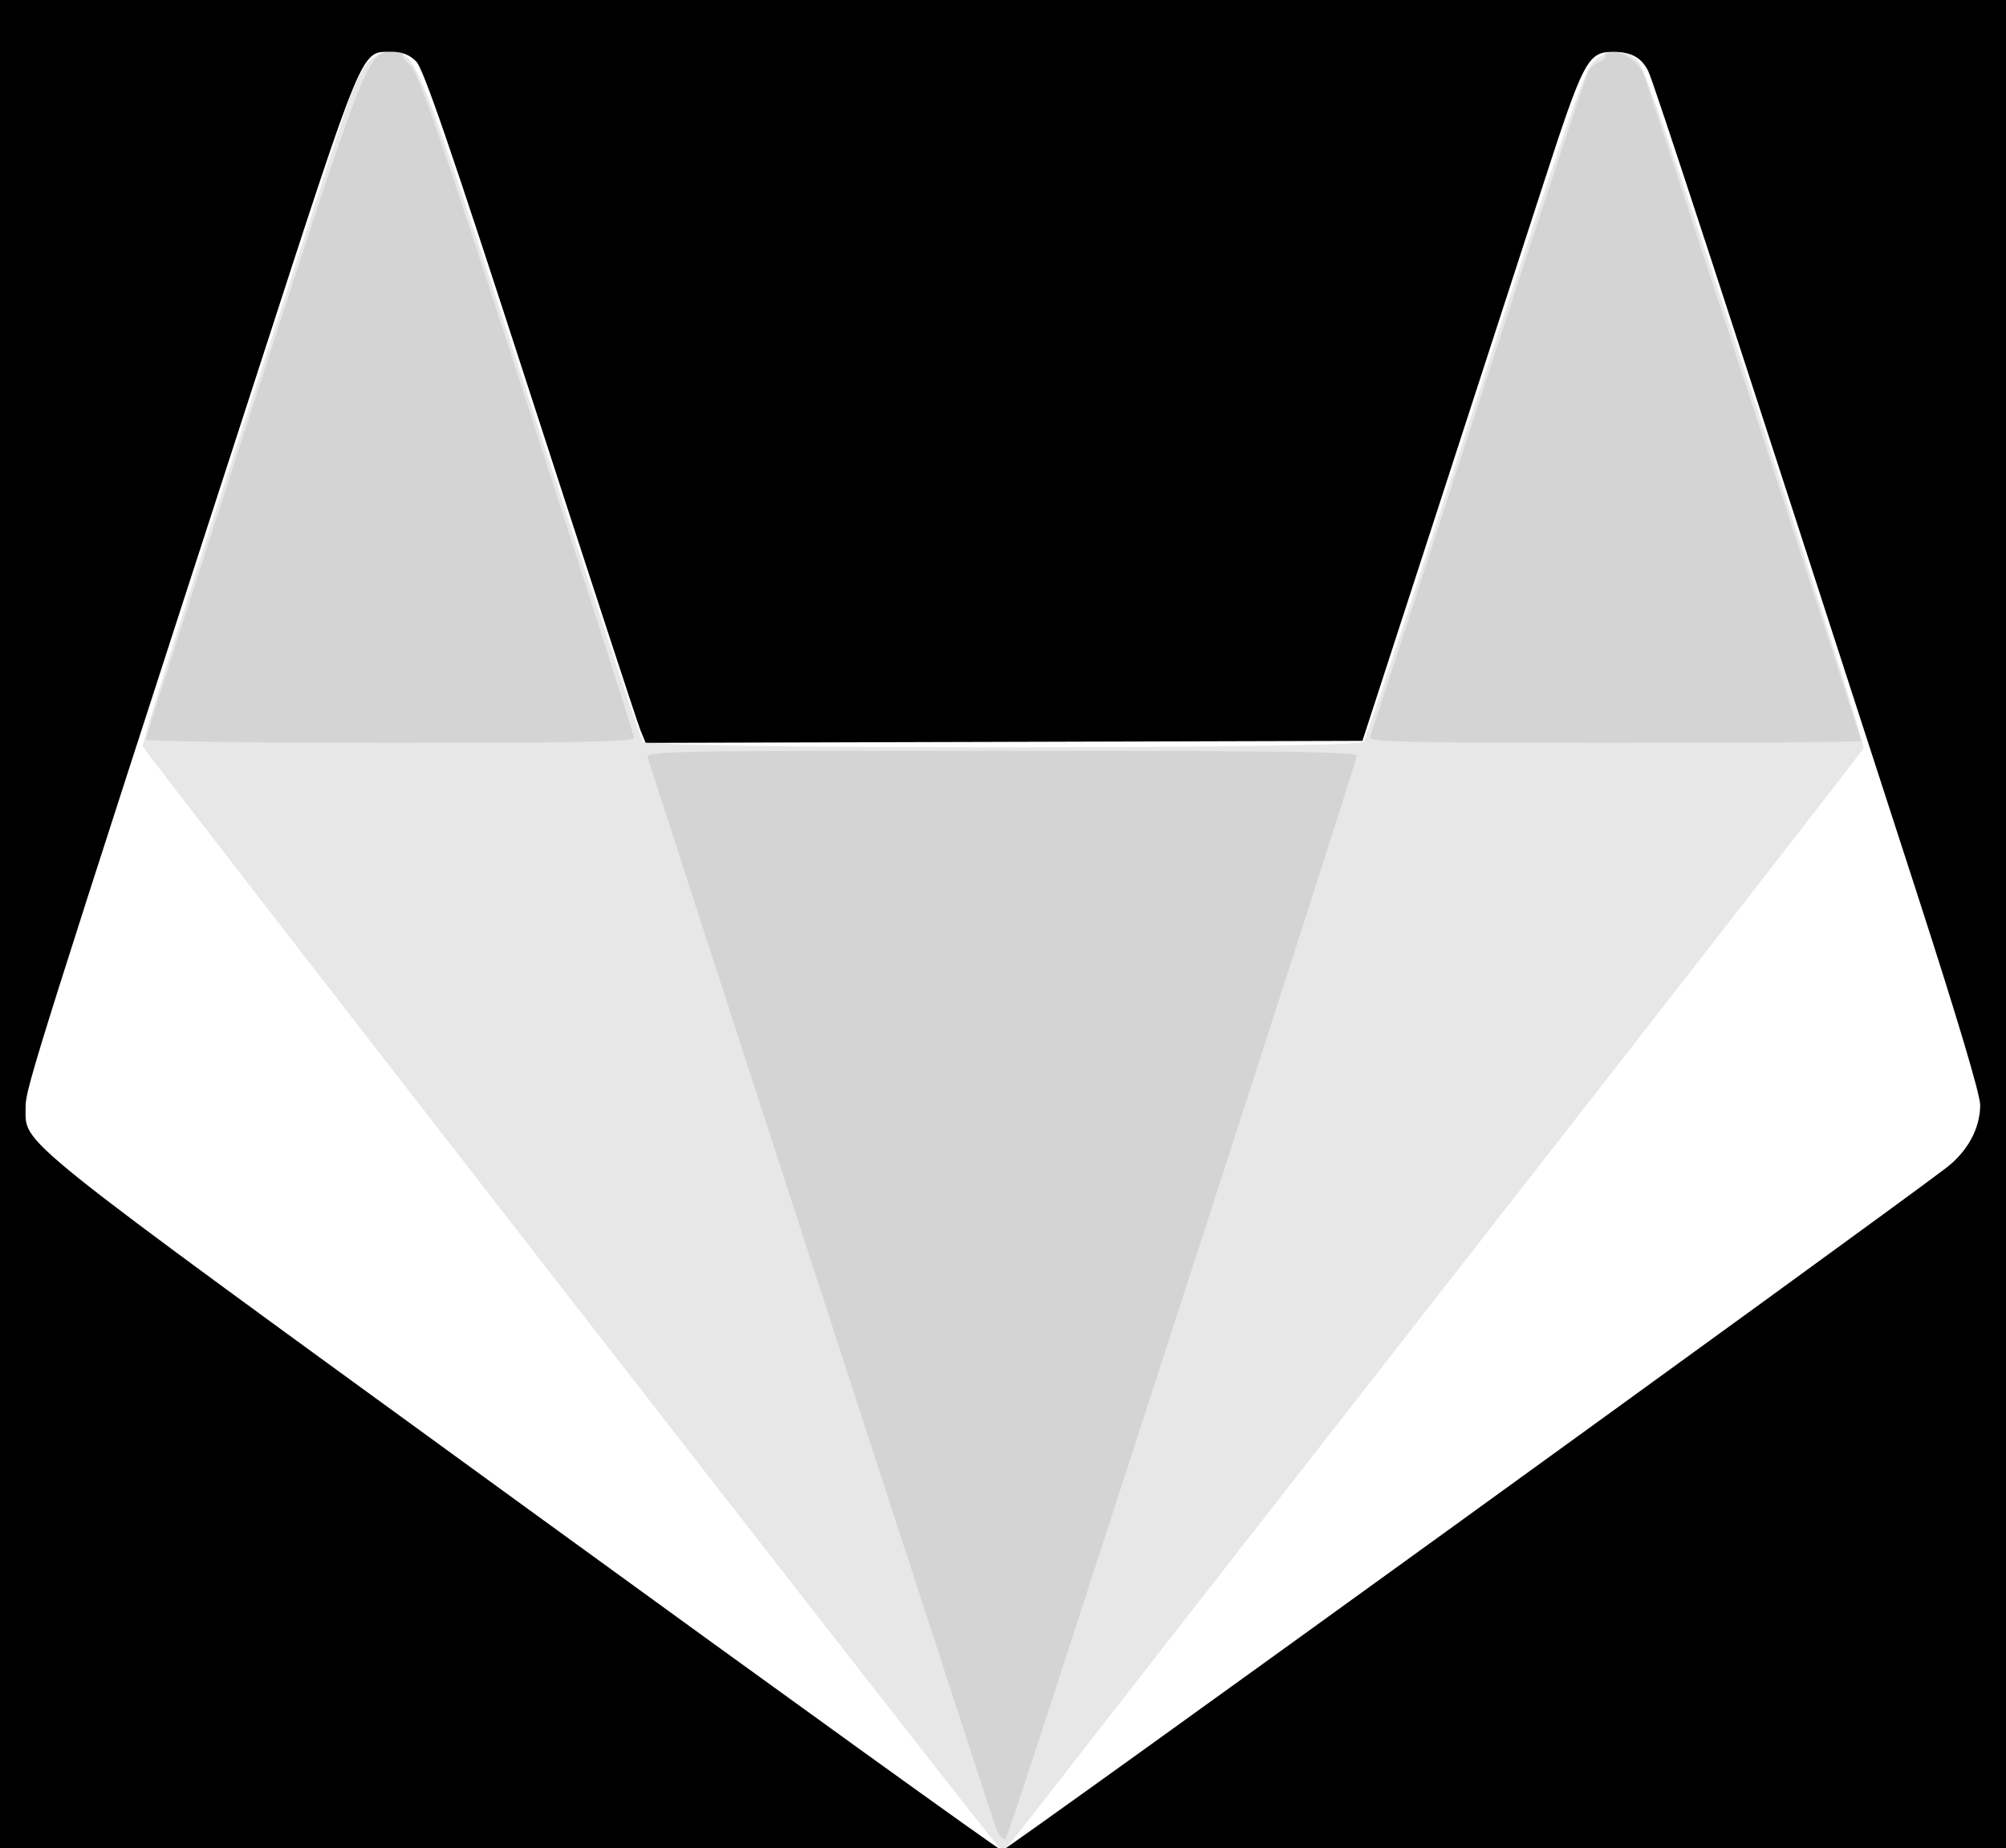
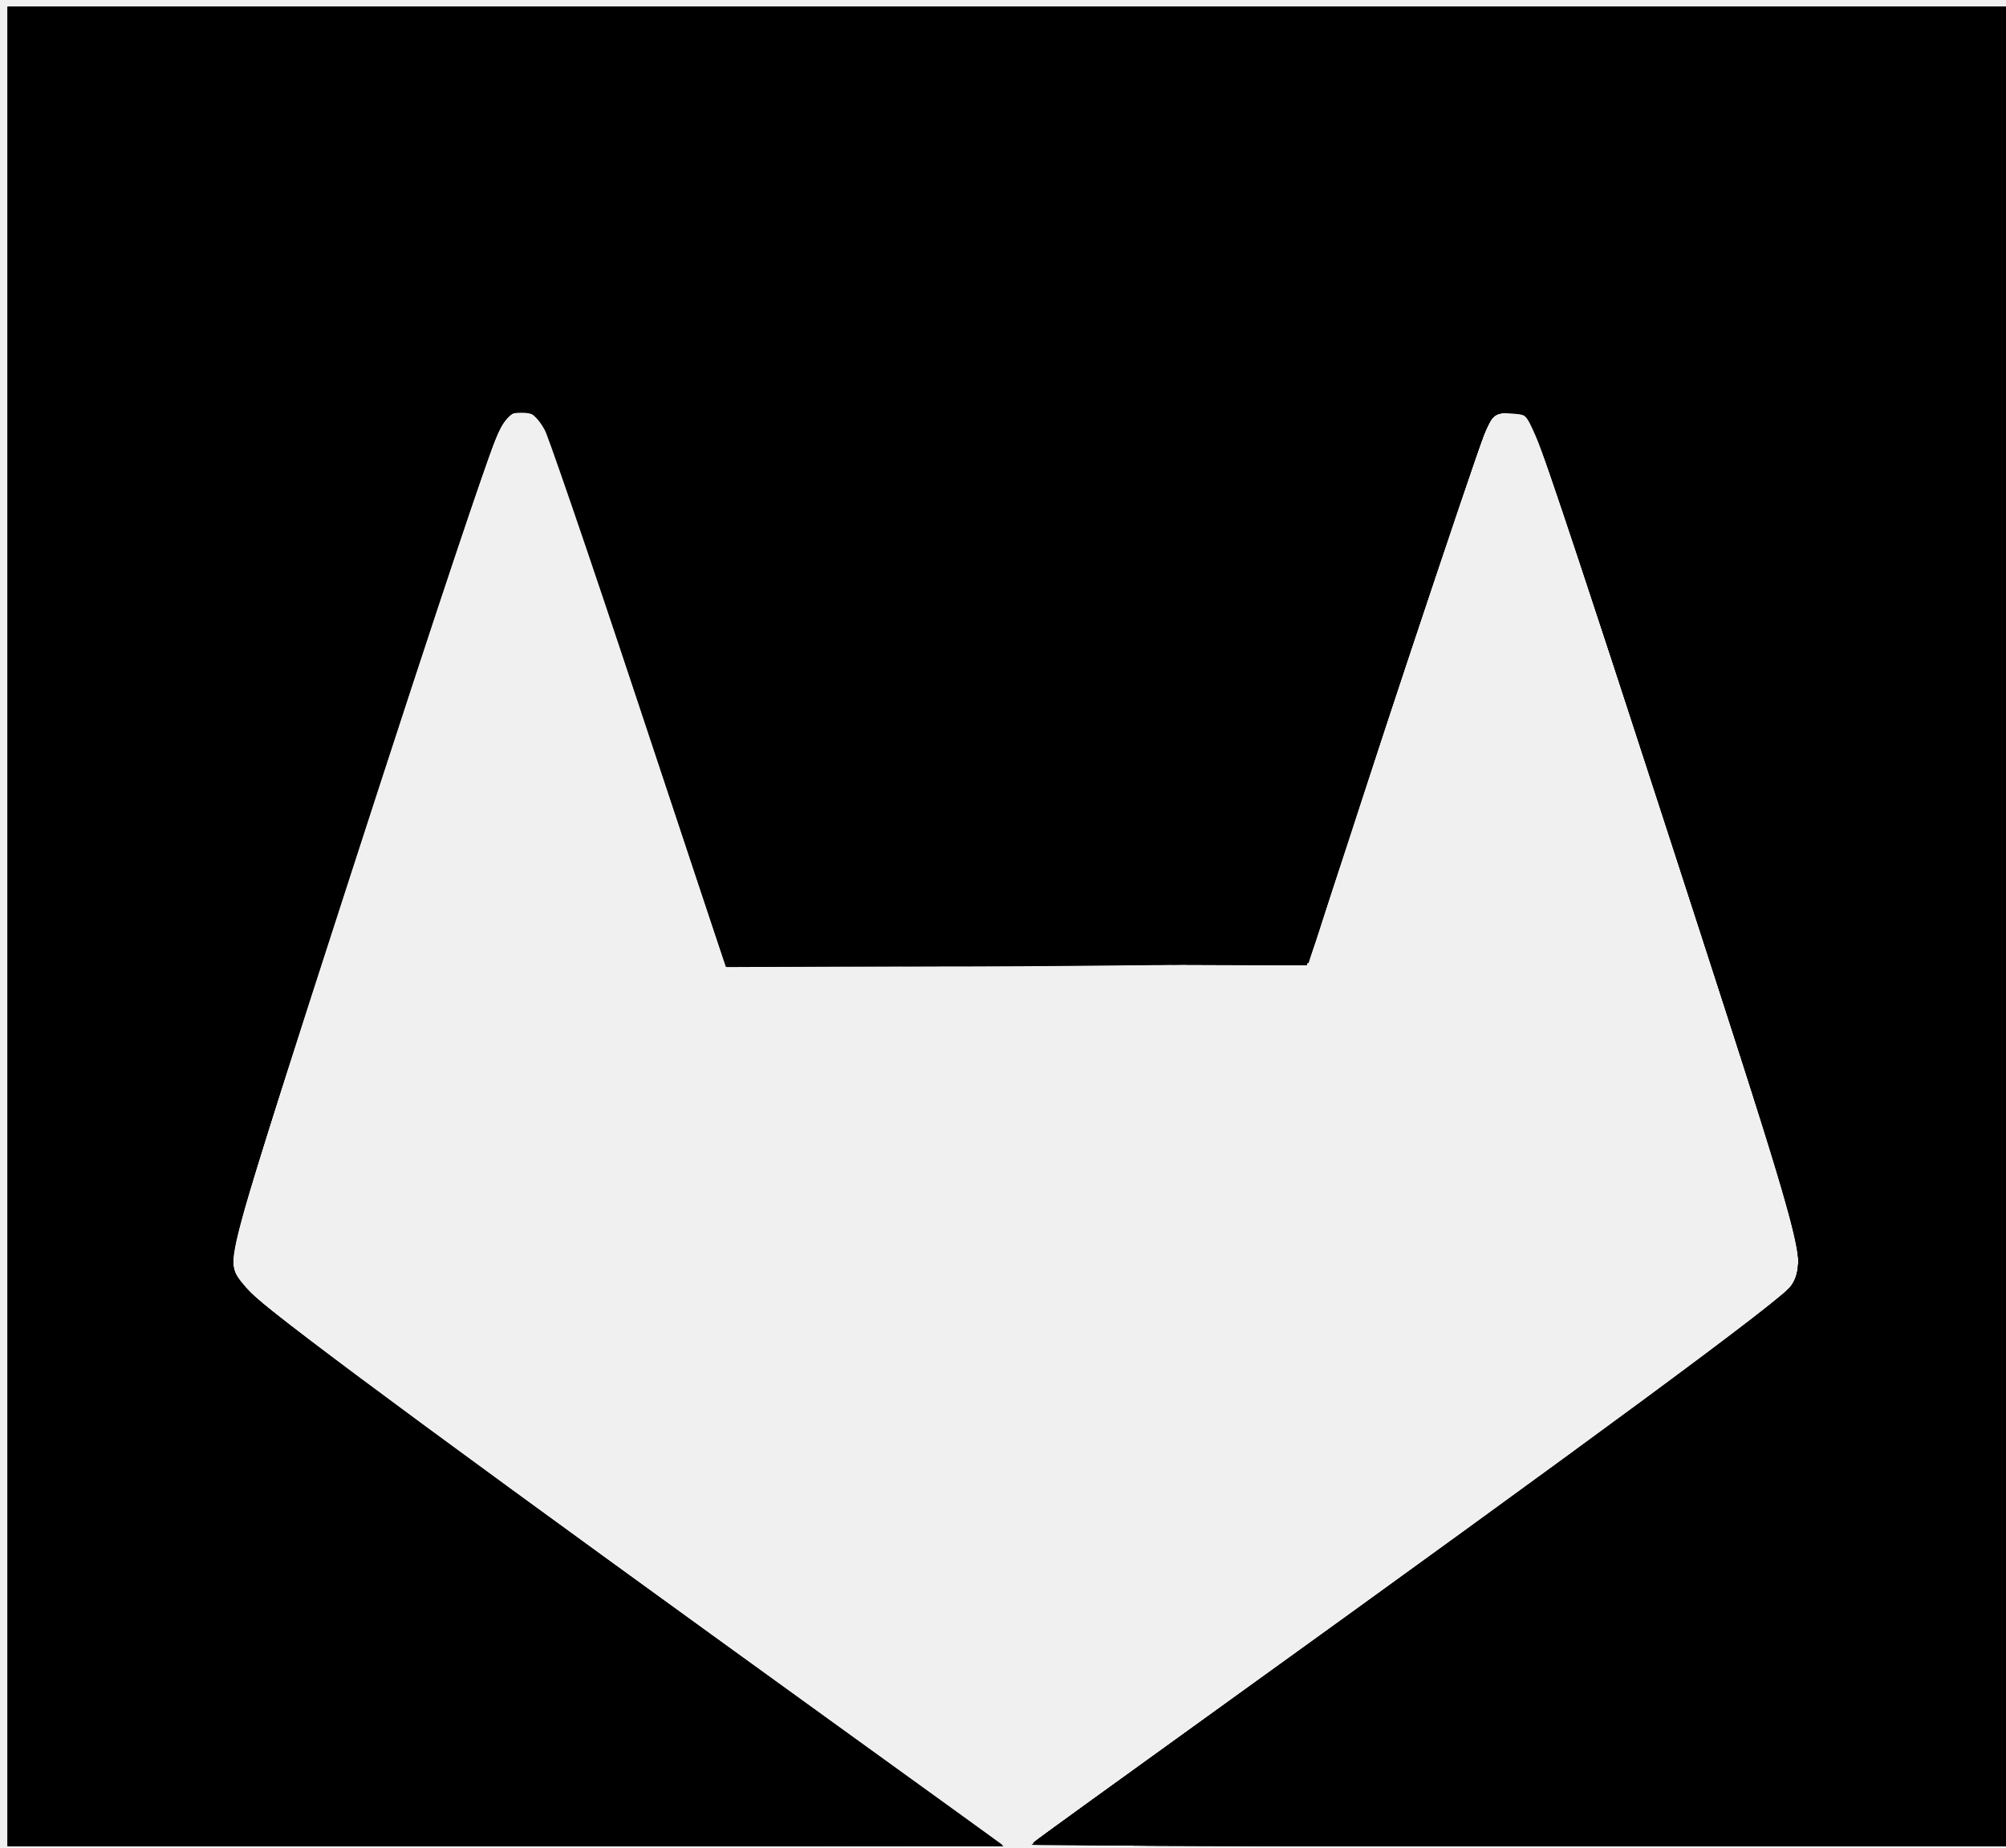
<svg xmlns="http://www.w3.org/2000/svg" id="svg2" version="1.1" width="494" height="455" viewBox="0 0 494 455">
  <defs id="defs6" />
-   <rect style="fill:#000000;fill-opacity:1" id="rect4154" width="496.451" height="456.928" x="-0.964" y="-0.964" />
-   <g id="g4144" transform="matrix(0.9778444,0,0,0.9778444,5.56364,11.80165)">
-     <path style="fill:#ffffff" d="M 125.5,366.647 C -4.978,271.781 0.902,276.496 0.753,266.627 0.686,262.193 3.964,251.813 58.578,83.5 86.288,-1.896 85.082,1 92.919,1 c 2.683,0 4.515,0.707 6.201,2.393 1.827,1.827 8.633,21.647 28.76,83.75 14.502,44.746 26.964,82.822 27.695,84.612 l 1.328,3.255 90.263,-0.255 90.263,-0.255 18.036,-55.502 C 365.384,88.472 377.724,50.478 382.886,34.567 393.116,3.033 394.184,1 400.52,1 c 4.59,0 7.093,1.35 8.864,4.78 1.261,2.443 18.551,55.334 67.5,206.485 C 487.171,244.03 493,263.538 493,266.199 c 0,5.931 -3.2,11.784 -8.734,15.974 C 463.591,297.826 247.598,453.988 246.679,453.947 246.031,453.918 191.5,414.633 125.5,366.647 Z" id="path4150" />
-     <path style="opacity:0.48;fill:#cccccc" d="M 243.907,450.678 C 230.598,434.364 30.585,177.108 30.265,175.892 c -0.233,-0.885 10.381,-34.86 23.587,-75.5 C 67.058,59.751 79.26,22.128 80.967,16.784 84.652,5.254 87.734,1 92.402,1 c 6.791,0 6.377,-1.036 35.64,89.006 14.924,45.922 27.601,84.057 28.169,84.744 1.514,1.83 180.099,1.83 181.504,0 0.528,-0.688 7.363,-21.05 15.188,-45.25 C 389.604,16.007 393.05,5.858 395.721,3.382 c 3.413,-3.163 8.201,-3.158 11.179,0.012 1.593,1.696 10.266,27.085 29.749,87.085 15.125,46.58 27.277,85.215 27.004,85.856 C 463.381,176.976 416.943,236.675 360.459,309 303.975,381.325 255.452,443.513 252.631,447.195 c -2.822,3.682 -5.356,6.687 -5.631,6.678 -0.275,-0.009 -1.667,-1.447 -3.093,-3.195 z" id="path4148" />
-     <path style="opacity:0.35;fill:#b3b3b3" d="m 245.134,448.25 c -0.783,-1.941 -67.494,-206.935 -87.703,-269.5 -0.536,-1.658 4.151,-1.75 89.002,-1.75 73.168,0 89.567,0.24 89.567,1.31 0,0.72 -18.687,58.883 -41.527,129.25 C 243.718,463.929 247.994,451 247.039,451 c -0.438,0 -1.295,-1.238 -1.905,-2.75 z M 31,174.156 C 31,173.691 43.179,135.779 58.065,89.906 87.236,0.008 86.84,1 93.612,1 c 1.496,0 2.45,0.271 2.118,0.603 -0.332,0.332 0.516,1.569 1.883,2.75 C 99.649,6.111 104.982,21.539 127.048,89.5 c 14.822,45.65 26.95,83.562 26.95,84.25 C 154,174.736 141.034,175 92.5,175 58.675,175 31,174.62 31,174.156 Z m 308.299,-0.492 c 0.282,-0.735 12.546,-38.421 27.252,-83.746 14.707,-45.325 27.235,-83.204 27.842,-84.175 0.606,-0.971 1.897,-2.017 2.869,-2.326 0.972,-0.308 1.509,-0.978 1.193,-1.489 C 398.14,1.418 399.028,1 400.43,1 c 2.637,0 6.063,2.304 7.609,5.116 C 408.852,7.595 463,173.546 463,174.559 463,174.801 435.052,175 400.893,175 c -51.421,0 -62.019,-0.23 -61.594,-1.337 z" id="path4146" />
+   <g id="g4140" transform="translate(-0.0720349,-0.3601694)">
+     <path style="fill-opacity:1" d="M 2,228.5 2,2 l 246,0 246,0 0,226.5 0,226.5 -120.25,-0.032 c -108.684,-0.029 -120.058,-0.181 -118.25,-1.578 1.1,-0.85 19.55,-14.198 41,-29.661 98.434,-70.961 142.527,-103.503 144.973,-106.993 3.574,-5.102 2.67,-8.542 -23.459,-89.236 -27.206,-84.021 -36.957,-113.392 -39.756,-119.75 -2.448,-5.561 -2.657,-5.75 -6.369,-5.75 -3.195,0 -4.081,0.471 -5.291,2.81 -2.028,3.922 -12.847,35.987 -29.587,87.69 -7.835,24.2 -14.531,44.3 -14.879,44.666 -0.348,0.366 -32.735,0.806 -71.972,0.978 L 178.821,238.456 156.959,172.626 C 144.934,136.419 134.389,105.717 133.525,104.398 132.369,102.634 131.041,102 128.503,102 c -2.839,0 -3.732,0.543 -5.035,3.063 -2.211,4.276 -14.175,40.037 -37.449,111.937 -29.681,91.694 -30.2,93.548 -27.399,97.822 0.897,1.369 2.812,3.552 4.256,4.853 8.081,7.278 55.959,42.539 143.625,105.778 22,15.87 40.188,29.01 40.417,29.201 0.229,0.191 -54.783,0.347 -122.25,0.347 L 2,455 2,228.5 Z" id="path4156" />
+     <path style="fill-opacity:1" d="M 2,228.5 2,2 l 246,0 246,0 0,226.5 0,226.5 -120.2,0 c -70.103,0 -119.804,-0.37 -119.25,-0.888 0.522,-0.489 22.775,-16.603 49.45,-35.809 C 398.897,349.976 438.862,320.462 441.405,316.832 445.153,311.481 444.665,309.684 413.124,212.5 386.479,130.403 379.937,110.777 377.519,105.681 375.942,102.358 375.389,102 371.831,102 c -3.803,0 -4.024,0.188 -6.31,5.357 -1.9,4.296 -32.205,95.562 -40.724,122.643 -1.125,3.575 -2.327,6.807 -2.671,7.182 -0.344,0.375 -32.681,0.825 -71.859,1 L 179.035,238.5 178.091,236 c -0.519,-1.375 -9.734,-29.05 -20.477,-61.5 -10.743,-32.45 -20.59,-61.7 -21.883,-65 -3.888,-9.926 -9.386,-10.8 -13.221,-2.102 -4.605,10.446 -58.478,175.819 -63.168,193.904 -2.156,8.315 -2.358,10.246 -1.33,12.729 2.187,5.28 14.179,14.311 138.331,104.17 L 247.187,455 124.594,455 2,455 2,228.5 Z" id="path4154" />
+     <path style="fill-opacity:1" d="M 2,228.5 2,2 l 246,0 246,0 0,226.5 0,226.5 -120.2,0 c -68.647,0 -119.793,-0.375 -119.25,-0.874 0.522,-0.481 16.475,-12.034 35.45,-25.674 98.822,-71.038 148.755,-107.836 151.344,-111.532 2.177,-3.108 2.091,-7.893 -0.304,-16.981 C 437.178,285.287 381.747,115.241 377.929,106.334 376.17,102.231 375.853,102 371.981,102 c -3.984,0 -4.152,0.14 -6.461,5.361 -1.811,4.095 -34.714,103.071 -41.933,126.139 l -1.252,4 -70.917,0.5 c -46.571,0.328 -71.308,0.157 -72.056,-0.5 -0.627,-0.55 -10.369,-28.9 -21.651,-63 -11.281,-34.1 -21.444,-64.148 -22.585,-66.773 -3.581,-8.243 -9.063,-8.386 -12.616,-0.329 C 119.612,113.969 109.394,144.498 88.171,210 c -30.959,95.55 -32.074,99.406 -30.098,104.175 2.156,5.205 18.361,17.397 140.255,105.523 L 247.156,455 124.578,455 2,455 2,228.5 Z" id="path4152" />
+     <path style="fill-opacity:1" d="M 2,228.5 2,2 l 246,0 246,0 0,226.5 0,226.5 -120.2,0 c -66.635,0 -119.777,-0.381 -119.25,-0.855 0.522,-0.47 19.625,-14.284 42.45,-30.697 95.621,-68.758 140.72,-102.006 143.969,-106.136 2.863,-3.64 2.594,-9.153 -1.045,-21.433 C 434.6,277.916 389.022,137.452 381.635,116.242 376.688,102.039 376.661,102 371.985,102 c -3.552,0 -4.135,0.373 -5.856,3.75 -1.353,2.655 -37.924,112.34 -43.669,130.974 -0.489,1.586 -141.307,2.35 -143.1,0.776 -0.627,-0.55 -10.429,-29.125 -21.784,-63.5 -11.354,-34.375 -21.567,-64.592 -22.694,-67.149 -1.525,-3.458 -2.717,-4.777 -4.653,-5.147 -5.343,-1.021 -6.056,0.038 -12.696,18.867 -9.968,28.263 -55.57,169.805 -58.695,182.177 -2.812,11.134 -2.231,12.355 10.78,22.685 11.442,9.084 68.216,50.657 131.882,96.57 23.1,16.659 42.659,30.898 43.464,31.643 C 246.196,454.785 227.056,455 124.214,455 L 2,455 2,228.5 Z" id="path4150" />
+     <path style="fill-opacity:1" d="M 2,228.5 2,2 l 246,0 246,0 0,226.5 0,226.5 -120.2,0 c -66.11,0 -119.772,-0.378 -119.25,-0.841 0.522,-0.462 17.15,-12.482 36.95,-26.709 98.35,-70.672 146.074,-105.822 149.375,-110.019 4.528,-5.757 4.84,-4.545 -24.39,-94.931 C 390.238,141.34 379.408,108.691 377.527,105.052 376.171,102.43 375.392,102 371.995,102 c -3.563,0 -4.143,0.371 -5.865,3.75 -1.051,2.062 -11.456,32.665 -23.122,68.007 l -21.211,64.257 -71.576,-0.257 L 178.645,237.5 157.983,175 c -11.364,-34.375 -21.673,-64.823 -22.908,-67.663 -3.44,-7.907 -8.49,-8.363 -12.195,-1.101 -2.335,4.577 -15.642,44.383 -38.868,116.264 -21.079,65.238 -25.843,80.744 -26.63,86.68 -0.638,4.81 -0.565,4.987 3.745,9.112 7.616,7.29 74.579,56.641 162.373,119.67 11,7.897 20.659,14.961 21.464,15.698 C 246.189,454.781 226.413,455 124.214,455 L 2,455 2,228.5 Z" id="path4148" />
+     <path style="fill-opacity:1" d="M 2,228.5 2,2 l 246,0 246,0 0,226.5 0,226.5 -120.135,0 c -117.152,0 -120.076,-0.046 -117.75,-1.853 1.312,-1.019 17.91,-13.021 36.885,-26.67 98.86,-71.114 144.527,-104.788 147.873,-109.043 2.864,-3.641 2.745,-9.079 -0.441,-20.072 -5.882,-20.298 -57.333,-178.36 -61.172,-187.927 -2.776,-6.917 -2.794,-6.936 -6.973,-7.24 -3.962,-0.289 -4.295,-0.098 -6.114,3.5 -1.617,3.197 -17.001,48.977 -39.338,117.062 l -5.005,15.257 L 250.25,237.757 178.67,237.5 157.997,175 c -11.37,-34.375 -21.685,-64.823 -22.921,-67.663 -2.288,-5.255 -5.002,-7.07 -8.54,-5.713 -3.57,1.37 -6.157,8.626 -36.923,103.553 -25.947,80.06 -31.382,97.598 -32.232,104.003 -0.641,4.835 -0.585,4.968 3.952,9.315 7.503,7.189 75.3,57.171 158.667,116.975 12.925,9.272 24.159,17.459 24.964,18.194 C 246.187,454.779 226.258,455 124.214,455 L 2,455 2,228.5 Z" id="path4146" />
+     <path style="fill-opacity:1" d="M 2,228.5 2,2 l 246,0 246,0 0,226.5 0,226.5 -120.135,0 c -116.606,0 -120.065,-0.054 -117.75,-1.83 1.312,-1.006 19.485,-14.134 40.385,-29.174 99.3,-71.454 140.921,-102.174 144.367,-106.555 2.864,-3.641 2.753,-9.057 -0.412,-20.08 C 434.47,276.52 381.596,114.406 378.5,107.404 376.178,102.154 375.995,102 372.078,102 c -3.079,0 -4.38,0.532 -5.503,2.25 -1.466,2.243 -15.266,43.189 -34.546,102.507 l -10.159,31.257 -71.574,-0.257 -71.574,-0.257 -21.237,-64 c -11.681,-35.2 -21.952,-65.635 -22.825,-67.633 -1.737,-3.975 -5.366,-5.629 -8.578,-3.911 C 122.608,103.815 117.625,118.136 81.003,231.5 62.458,288.905 57,307.059 57,311.335 c 0,2.31 1.132,4.122 4.75,7.602 7.361,7.082 42.784,33.235 144.25,106.501 21.175,15.29 38.928,28.196 39.45,28.681 C 245.998,454.627 194.67,455 124.2,455 L 2,455 2,228.5 Z" id="path4144" />
+     <path style="fill-opacity:1;fill:#000000" d="M 2,228.5 2,2 l 246,0 246,0 0,226.5 0,226.5 -120.167,0 c -66.092,0 -119.979,-0.165 -119.75,-0.367 C 254.312,454.431 274.075,440.181 298,422.967 397.56,351.331 436.4,322.69 440.348,317.999 c 4.763,-5.661 4.119,-9.165 -9.476,-51.499 -19.831,-61.755 -48.322,-148.698 -51.059,-155.811 -2.24,-5.823 -3.617,-8.044 -5.409,-8.725 -3.498,-1.33 -7.252,0.47 -8.924,4.279 -1.142,2.601 -29.875,89.221 -41.138,124.014 l -2.511,7.757 L 250.306,237.757 178.781,237.5 157.068,172 c -11.942,-36.025 -22.239,-66.476 -22.882,-67.669 -1.442,-2.675 -6.661,-4.011 -8.784,-2.249 -2.855,2.369 -7.201,14.815 -34.37,98.418 -33.901,104.319 -35.355,109.299 -33.271,113.874 2.228,4.889 26.652,23.264 133.739,100.614 29.15,21.055 53.428,38.672 53.95,39.147 C 245.985,454.622 192.981,455 124.2,455 L 2,455 2,228.5 Z" id="path4142" />
  </g>
</svg>
